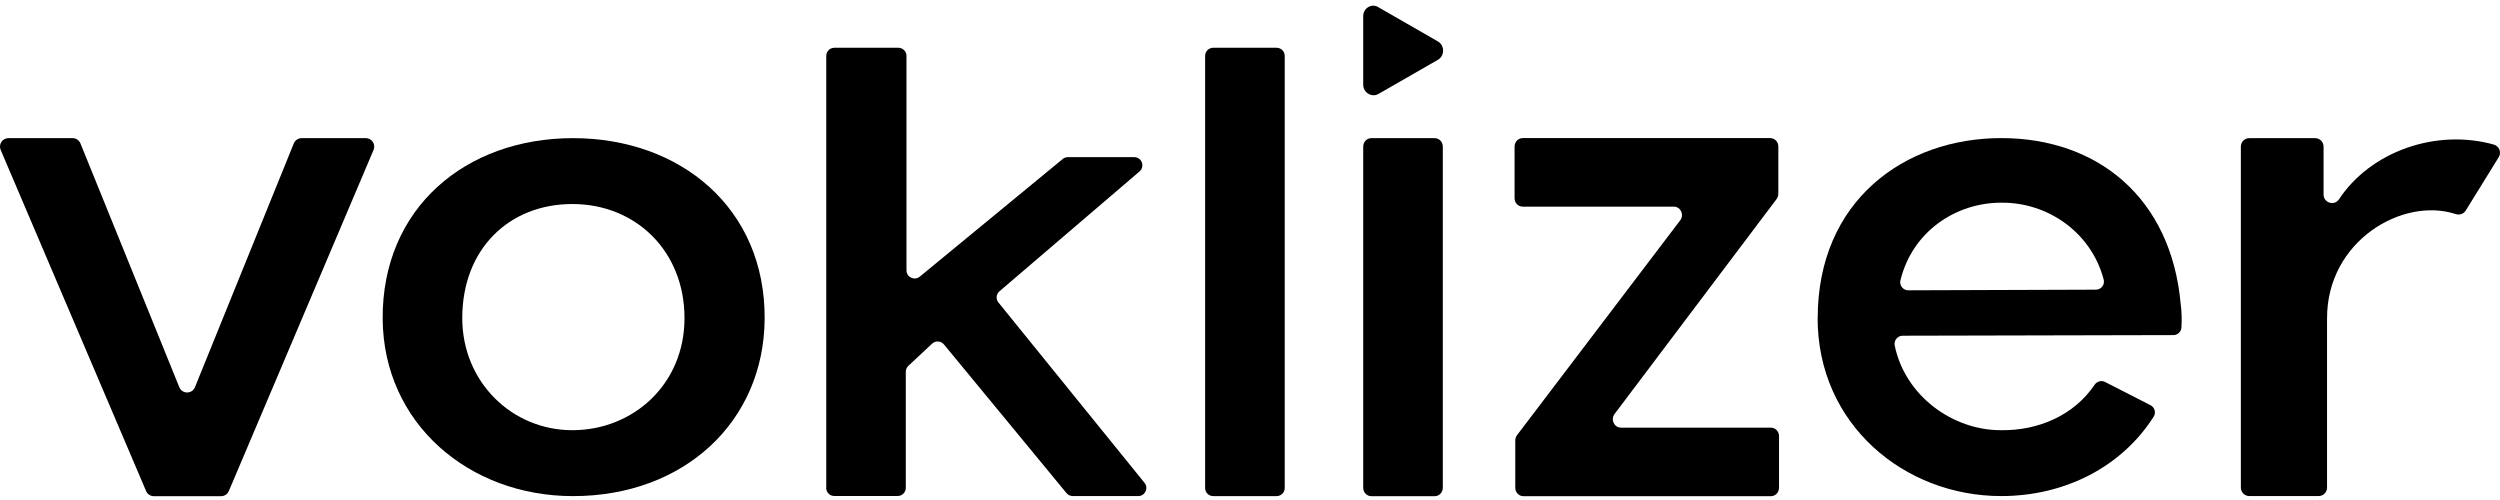
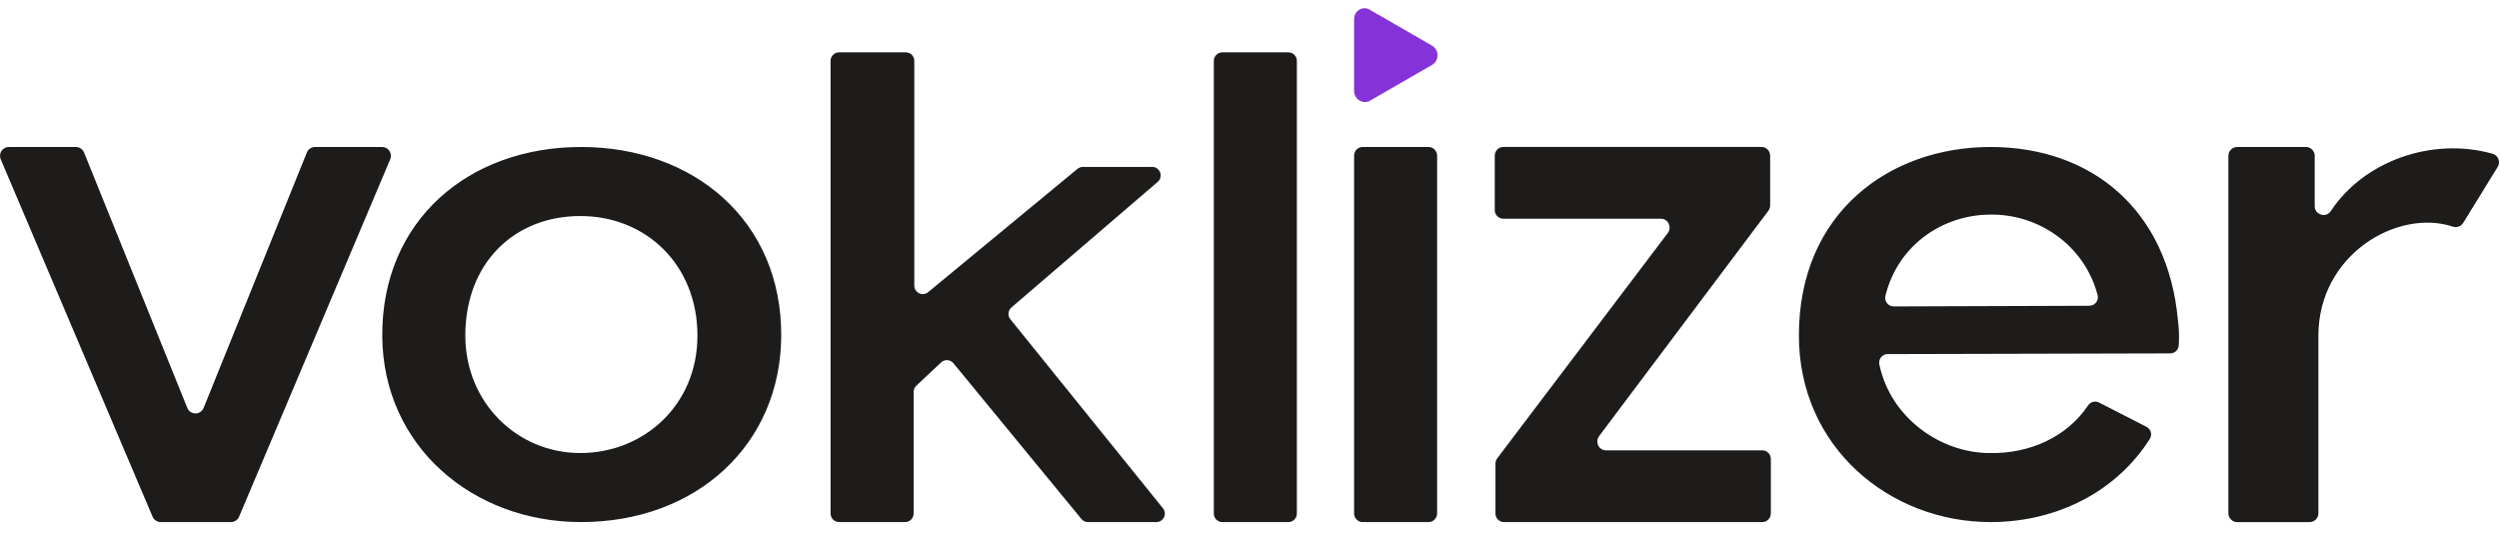
- <svg xmlns="http://www.w3.org/2000/svg" width="105" height="21" viewBox="0 0 105 21" fill="none">
-   <path d="M16.072 13.391C16.043 8.74 19.556 5.802 24.066 5.802C28.575 5.802 32.145 8.74 32.115 13.391C32.086 17.726 28.719 20.837 24.066 20.837C19.698 20.837 16.101 17.785 16.072 13.391ZM28.749 13.361C28.749 10.536 26.693 8.569 24.039 8.569C21.385 8.569 19.415 10.453 19.415 13.361C19.415 16.043 21.5 18.068 24.039 18.068C26.578 18.068 28.749 16.157 28.749 13.361Z" fill="black" />
-   <path d="M6.135 20.621L0.028 6.296C-0.07 6.061 0.101 5.802 0.354 5.802H3.051C3.195 5.802 3.326 5.891 3.379 6.024L7.531 16.262C7.651 16.558 8.068 16.558 8.188 16.262L12.339 6.024C12.393 5.891 12.524 5.802 12.668 5.802H15.364C15.618 5.802 15.789 6.061 15.69 6.296L9.611 20.624C9.555 20.755 9.427 20.84 9.285 20.84H6.46C6.319 20.84 6.191 20.755 6.135 20.624V20.621Z" fill="black" />
-   <path d="M34.703 20.496V2.347C34.703 2.158 34.855 2.006 35.044 2.006H37.73C37.92 2.006 38.072 2.158 38.072 2.347V11.355C38.072 11.643 38.408 11.8 38.63 11.619L44.635 6.678C44.696 6.627 44.773 6.6 44.851 6.6H47.638C47.956 6.6 48.1 6.995 47.86 7.201L41.978 12.233C41.837 12.353 41.818 12.563 41.935 12.705L48.071 20.28C48.252 20.504 48.092 20.835 47.806 20.835H45.056C44.955 20.835 44.859 20.789 44.792 20.709L39.645 14.466C39.519 14.314 39.292 14.3 39.148 14.434L38.149 15.368C38.08 15.432 38.043 15.523 38.043 15.616V20.491C38.043 20.68 37.89 20.832 37.701 20.832H35.042C34.852 20.832 34.7 20.68 34.7 20.491L34.703 20.496Z" fill="black" />
-   <path d="M50.615 20.496V2.347C50.615 2.158 50.767 2.006 50.957 2.006H53.616C53.806 2.006 53.958 2.158 53.958 2.347V20.496C53.958 20.685 53.806 20.837 53.616 20.837H50.957C50.767 20.837 50.615 20.685 50.615 20.496Z" fill="black" />
-   <path d="M63.642 20.483V18.497C63.642 18.417 63.668 18.34 63.714 18.279L70.57 9.252C70.746 9.02 70.586 8.679 70.303 8.679H63.954C63.764 8.679 63.612 8.521 63.612 8.324V6.155C63.612 5.96 63.764 5.8 63.954 5.8H74.348C74.538 5.8 74.69 5.957 74.69 6.155V8.14C74.69 8.22 74.663 8.295 74.618 8.359L67.812 17.387C67.636 17.62 67.796 17.961 68.082 17.961H74.377C74.567 17.961 74.719 18.119 74.719 18.316V20.485C74.719 20.68 74.567 20.84 74.377 20.84H63.983C63.794 20.84 63.642 20.683 63.642 20.485V20.483Z" fill="black" />
-   <path d="M76.343 13.361C76.343 8.425 79.998 5.8 84.05 5.8C88.103 5.8 91.187 8.311 91.588 12.761C91.63 13.062 91.641 13.415 91.62 13.754C91.609 13.932 91.46 14.074 91.281 14.074L79.912 14.1C79.696 14.1 79.536 14.3 79.578 14.514C80.024 16.654 82.037 18.068 84.024 18.068C85.604 18.095 87.11 17.444 87.973 16.16C88.071 16.016 88.258 15.963 88.413 16.043L90.319 17.017C90.498 17.107 90.562 17.334 90.453 17.502C89.123 19.594 86.742 20.835 84.048 20.835C79.995 20.835 76.34 17.838 76.34 13.359L76.343 13.361ZM88.026 12.166C88.25 12.166 88.413 11.955 88.354 11.739C87.818 9.711 85.946 8.487 84.048 8.513C82.147 8.513 80.323 9.717 79.819 11.771C79.765 11.987 79.931 12.195 80.152 12.193L88.023 12.166H88.026Z" fill="black" />
-   <path d="M94.116 20.483V6.157C94.116 5.963 94.274 5.802 94.471 5.802H97.234C97.429 5.802 97.59 5.96 97.59 6.157V8.172C97.59 8.519 98.043 8.663 98.236 8.372C99.571 6.355 102.321 5.394 104.74 6.072C104.967 6.136 105.071 6.4 104.948 6.6L103.56 8.844C103.471 8.986 103.301 9.044 103.14 8.991C100.916 8.26 97.736 10.114 97.736 13.361V20.48C97.736 20.675 97.579 20.835 97.381 20.835H94.471C94.276 20.835 94.116 20.677 94.116 20.48V20.483Z" fill="black" />
-   <path d="M57.255 20.483V6.157C57.255 5.963 57.407 5.802 57.597 5.802H60.256C60.446 5.802 60.598 5.96 60.598 6.157V20.485C60.598 20.68 60.446 20.84 60.256 20.84H57.597C57.407 20.84 57.255 20.683 57.255 20.485V20.483Z" fill="black" />
-   <path d="M57.255 3.556V0.674C57.255 0.341 57.61 0.13 57.883 0.298L60.39 1.739C60.683 1.907 60.683 2.345 60.39 2.513L57.883 3.953C57.61 4.1 57.255 3.892 57.255 3.556Z" fill="black" />
+ <svg xmlns="http://www.w3.org/2000/svg" width="145" height="31" fill="none">
+   <path d="M8.853 29.968.042 9.238a.512.512 0 0 1 .471-.713h3.89c.209 0 .396.128.475.321l5.99 14.813a.511.511 0 0 0 .947 0l5.99-14.813a.512.512 0 0 1 .474-.32h3.892c.366 0 .614.374.471.713l-8.77 20.73a.511.511 0 0 1-.472.312H9.324a.514.514 0 0 1-.47-.311v-.002ZM22.18 19.505c-.04-6.728 5.025-10.98 11.534-10.98 6.508 0 11.656 4.25 11.615 10.98-.042 6.274-4.902 10.775-11.615 10.775-6.302 0-11.492-4.418-11.533-10.775Zm18.288-.04c0-4.086-2.966-6.935-6.796-6.935s-6.673 2.725-6.673 6.935c0 3.88 3.006 6.81 6.673 6.81 3.666 0 6.796-2.765 6.796-6.81ZM48.193 29.787V3.53c0-.272.22-.493.49-.493h3.877c.271 0 .491.22.491.493v13.034c0 .416.483.645.805.38l8.663-7.15a.489.489 0 0 1 .313-.112h4.022c.456 0 .666.57.32.867l-8.487 7.284a.494.494 0 0 0-.062.684l8.852 10.96a.493.493 0 0 1-.382.804h-3.967a.49.49 0 0 1-.38-.18l-7.426-9.033a.492.492 0 0 0-.717-.046l-1.44 1.351a.496.496 0 0 0-.154.36v7.054c0 .272-.22.492-.492.492h-3.835a.492.492 0 0 1-.491-.492v.001ZM70.43 29.787V3.53c0-.272.22-.493.491-.493h3.835c.272 0 .492.22.492.493v26.258c0 .272-.22.493-.492.493h-3.835a.492.492 0 0 1-.491-.493ZM86.772 29.768v-2.871c0-.115.037-.227.105-.318l9.891-13.06c.255-.336.025-.832-.386-.832h-9.16a.503.503 0 0 1-.492-.512V9.037c0-.283.22-.513.491-.513h14.997c.272 0 .492.23.492.513v2.872a.533.533 0 0 1-.104.317L92.789 25.29c-.253.337-.023.828.387.828h9.083c.271 0 .491.23.491.512v3.138c0 .283-.22.513-.491.513H87.262a.503.503 0 0 1-.492-.513h.002ZM104.377 19.465c0-7.142 5.272-10.94 11.121-10.94 5.85 0 10.297 3.633 10.875 10.072.062.438.077.946.046 1.435a.495.495 0 0 1-.49.465l-16.403.04a.494.494 0 0 0-.481.596c.643 3.096 3.547 5.143 6.414 5.143 2.28.04 4.451-.904 5.697-2.759a.496.496 0 0 1 .637-.172l2.753 1.41a.494.494 0 0 1 .193.702c-1.92 3.026-5.355 4.823-9.239 4.823-5.849 0-11.122-4.334-11.122-10.817l-.001.002Zm16.858-1.732a.494.494 0 0 0 .475-.619c-.774-2.936-3.475-4.705-6.213-4.666-2.74 0-5.373 1.741-6.099 4.712a.494.494 0 0 0 .48.612l11.357-.038v-.001ZM129.297 29.768V9.038c0-.283.229-.513.511-.513h3.987c.282 0 .512.23.512.513v2.916c0 .503.654.71.932.29 1.928-2.918 5.895-4.308 9.386-3.328a.514.514 0 0 1 .299.766l-2.003 3.248a.515.515 0 0 1-.603.213c-3.208-1.056-7.797 1.624-7.797 6.326v10.3a.512.512 0 0 1-.511.513h-4.2a.513.513 0 0 1-.512-.512l-.001-.002ZM78.569 29.768V9.038c0-.283.22-.513.491-.513h3.836c.271 0 .491.23.491.513v20.73c0 .283-.22.513-.491.513H79.06a.503.503 0 0 1-.491-.513Z" fill="#1D1C1A" />
+   <path d="M78.569 5.277v-4.17c0-.483.513-.786.904-.544l3.618 2.085c.423.242.423.877 0 1.117L79.474 5.85c-.392.212-.905-.09-.905-.573Z" fill="#8532D8" />
</svg>
